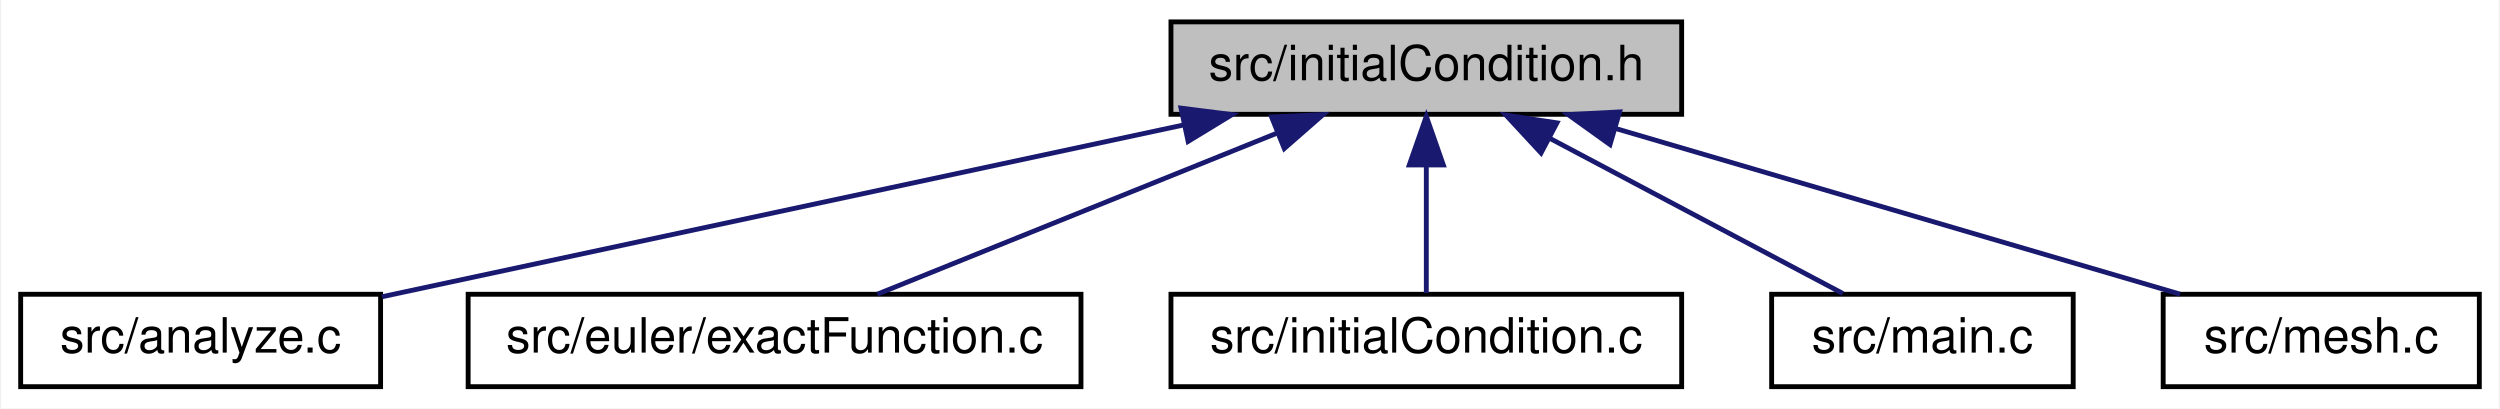
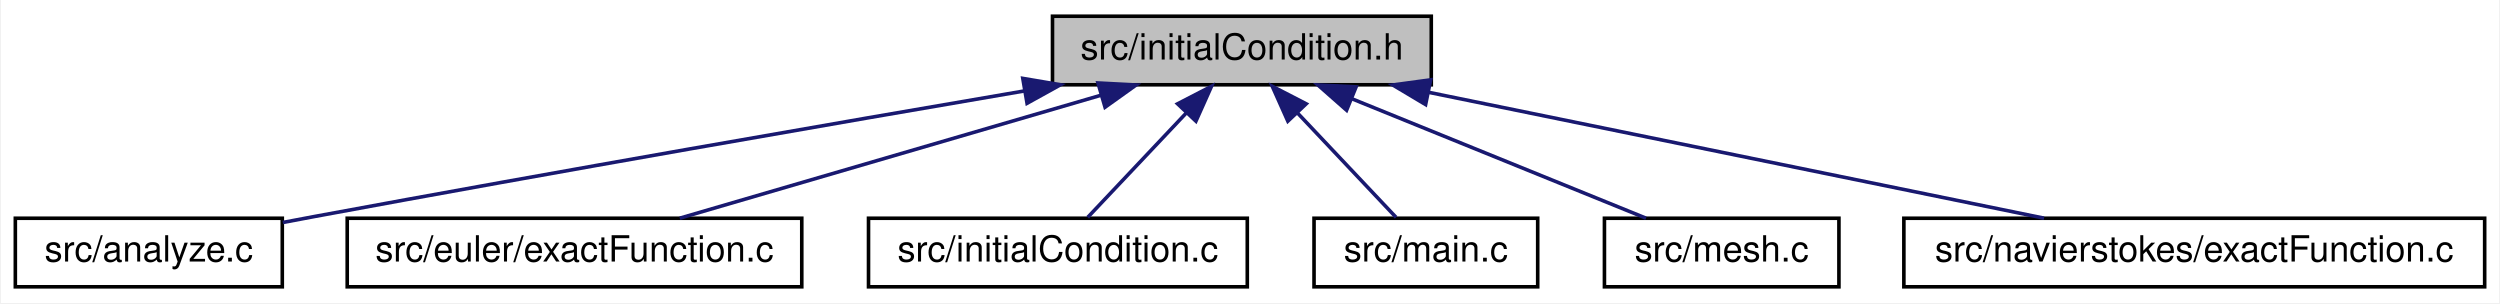
- <svg xmlns="http://www.w3.org/2000/svg" xmlns:xlink="http://www.w3.org/1999/xlink" width="514pt" height="84pt" viewBox="0.00 0.00 513.50 84.00">
+ <svg xmlns="http://www.w3.org/2000/svg" xmlns:xlink="http://www.w3.org/1999/xlink" width="693pt" height="84pt" viewBox="0.00 0.00 692.50 84.00">
  <g id="graph0" class="graph" transform="scale(1 1) rotate(0) translate(4 80)">
-     <polygon fill="white" stroke="transparent" points="-4,4 -4,-80 509.5,-80 509.5,4 -4,4" />
+     <polygon fill="white" stroke="transparent" points="-4,4 -4,-80 688.5,-80 688.5,4 -4,4" />
    <g id="node1" class="node">
      <g id="a_node1">
        <a xlink:title=" ">
-           <polygon fill="#bfbfbf" stroke="black" points="236.5,-56.5 236.5,-75.5 341.5,-75.5 341.5,-56.5 236.5,-56.5" />
-           <text text-anchor="middle" x="289" y="-63.5" font-family="Helvetica,sans-Serif" font-size="10.00">src/initialCondition.h</text>
+           <polygon fill="#bfbfbf" stroke="black" points="287.5,-56.5 287.5,-75.5 392.5,-75.5 392.5,-56.5 287.5,-56.5" />
+           <text text-anchor="middle" x="340" y="-63.5" font-family="Helvetica,sans-Serif" font-size="10.00">src/initialCondition.h</text>
        </a>
      </g>
    </g>
    <g id="node2" class="node">
      <g id="a_node2">
        <a xlink:href="analyze_8c.html" target="_top" xlink:title="Contains functions for analyzing flow results.">
          <polygon fill="white" stroke="black" points="0,-0.5 0,-19.5 74,-19.5 74,-0.5 0,-0.5" />
          <text text-anchor="middle" x="37" y="-7.5" font-family="Helvetica,sans-Serif" font-size="10.00">src/analyze.c</text>
        </a>
      </g>
    </g>
    <g id="edge1" class="edge">
-       <path fill="none" stroke="midnightblue" d="M239.1,-54.31C190.58,-43.91 117.98,-28.35 74.28,-18.99" />
-       <polygon fill="midnightblue" stroke="midnightblue" points="238.56,-57.77 249.07,-56.44 240.03,-50.93 238.56,-57.77" />
+       <path fill="none" stroke="midnightblue" d="M279.64,-54.78C227.52,-45.87 150.22,-32.46 83,-20 80.12,-19.47 77.14,-18.9 74.14,-18.33" />
+       <polygon fill="midnightblue" stroke="midnightblue" points="279.27,-58.27 289.72,-56.5 280.45,-51.37 279.27,-58.27" />
    </g>
    <g id="node3" class="node">
      <g id="a_node3">
        <a xlink:href="euler_2exactFunction_8c.html" target="_top" xlink:title="Contains the exact function evaluation function.">
          <polygon fill="white" stroke="black" points="92,-0.5 92,-19.5 218,-19.5 218,-0.5 92,-0.5" />
          <text text-anchor="middle" x="155" y="-7.5" font-family="Helvetica,sans-Serif" font-size="10.00">src/euler/exactFunction.c</text>
        </a>
      </g>
    </g>
    <g id="edge2" class="edge">
-       <path fill="none" stroke="midnightblue" d="M258.32,-52.64C233.18,-42.5 198.25,-28.43 176.13,-19.52" />
-       <polygon fill="midnightblue" stroke="midnightblue" points="257.18,-55.95 267.77,-56.44 259.8,-49.46 257.18,-55.95" />
+       <path fill="none" stroke="midnightblue" d="M300.83,-53.57C265.93,-43.38 215.65,-28.7 184.18,-19.52" />
+       <polygon fill="midnightblue" stroke="midnightblue" points="300.11,-57 310.69,-56.44 302.07,-50.28 300.11,-57" />
    </g>
    <g id="node4" class="node">
      <g id="a_node4">
        <a xlink:href="initialCondition_8c.html" target="_top" xlink:title="Functions involving the initialization and application of initial conditions.">
          <polygon fill="white" stroke="black" points="236.5,-0.5 236.5,-19.5 341.5,-19.5 341.5,-0.5 236.5,-0.5" />
          <text text-anchor="middle" x="289" y="-7.5" font-family="Helvetica,sans-Serif" font-size="10.00">src/initialCondition.c</text>
        </a>
      </g>
    </g>
    <g id="edge3" class="edge">
-       <path fill="none" stroke="midnightblue" d="M289,-45.8C289,-36.91 289,-26.78 289,-19.75" />
-       <polygon fill="midnightblue" stroke="midnightblue" points="285.5,-46.08 289,-56.08 292.5,-46.08 285.5,-46.08" />
+       <path fill="none" stroke="midnightblue" d="M324.62,-48.72C315.63,-39.2 304.64,-27.56 297.26,-19.75" />
+       <polygon fill="midnightblue" stroke="midnightblue" points="322.17,-51.22 331.58,-56.08 327.26,-46.41 322.17,-51.22" />
    </g>
    <g id="node5" class="node">
      <g id="a_node5">
        <a xlink:href="main_8c.html" target="_top" xlink:title="Contains the main function of ccfd">
          <polygon fill="white" stroke="black" points="360,-0.5 360,-19.5 422,-19.5 422,-0.5 360,-0.5" />
          <text text-anchor="middle" x="391" y="-7.5" font-family="Helvetica,sans-Serif" font-size="10.00">src/main.c</text>
        </a>
      </g>
    </g>
    <g id="edge4" class="edge">
-       <path fill="none" stroke="midnightblue" d="M314.33,-51.59C333.19,-41.61 358.38,-28.27 374.65,-19.65" />
-       <polygon fill="midnightblue" stroke="midnightblue" points="312.59,-48.55 305.39,-56.32 315.86,-54.74 312.59,-48.55" />
+       <path fill="none" stroke="midnightblue" d="M355.38,-48.72C364.37,-39.2 375.36,-27.56 382.74,-19.75" />
+       <polygon fill="midnightblue" stroke="midnightblue" points="352.74,-46.41 348.42,-56.08 357.83,-51.22 352.74,-46.41" />
    </g>
    <g id="node6" class="node">
      <g id="a_node6">
        <a xlink:href="mesh_8c.html" target="_top" xlink:title="Contains all the functions for reading and creating meshes.">
          <polygon fill="white" stroke="black" points="440.5,-0.5 440.5,-19.5 505.5,-19.5 505.5,-0.5 440.5,-0.5" />
          <text text-anchor="middle" x="473" y="-7.5" font-family="Helvetica,sans-Serif" font-size="10.00">src/mesh.c</text>
        </a>
      </g>
    </g>
    <g id="edge5" class="edge">
-       <path fill="none" stroke="midnightblue" d="M327.95,-53.57C362.66,-43.38 412.68,-28.7 443.98,-19.52" />
-       <polygon fill="midnightblue" stroke="midnightblue" points="326.77,-50.27 318.16,-56.44 328.74,-56.99 326.77,-50.27" />
+       <path fill="none" stroke="midnightblue" d="M370.45,-52.64C395.41,-42.5 430.08,-28.43 452.02,-19.52" />
+       <polygon fill="midnightblue" stroke="midnightblue" points="369.02,-49.44 361.07,-56.44 371.66,-55.92 369.02,-49.44" />
+     </g>
+     <g id="node7" class="node">
+       <g id="a_node7">
+         <a xlink:href="navierstokes_2exactFunction_8c.html" target="_top" xlink:title="Contains the exact function evaluation function.">
+           <polygon fill="white" stroke="black" points="523.5,-0.5 523.5,-19.5 684.5,-19.5 684.5,-0.5 523.5,-0.5" />
+           <text text-anchor="middle" x="604" y="-7.5" font-family="Helvetica,sans-Serif" font-size="10.00">src/navierstokes/exactFunction.c</text>
+         </a>
+       </g>
+     </g>
+     <g id="edge6" class="edge">
+       <path fill="none" stroke="midnightblue" d="M391.78,-54.41C441.67,-44.2 516.2,-28.96 562.36,-19.52" />
+       <polygon fill="midnightblue" stroke="midnightblue" points="390.93,-51.01 381.83,-56.44 392.33,-57.87 390.93,-51.01" />
    </g>
  </g>
</svg>
